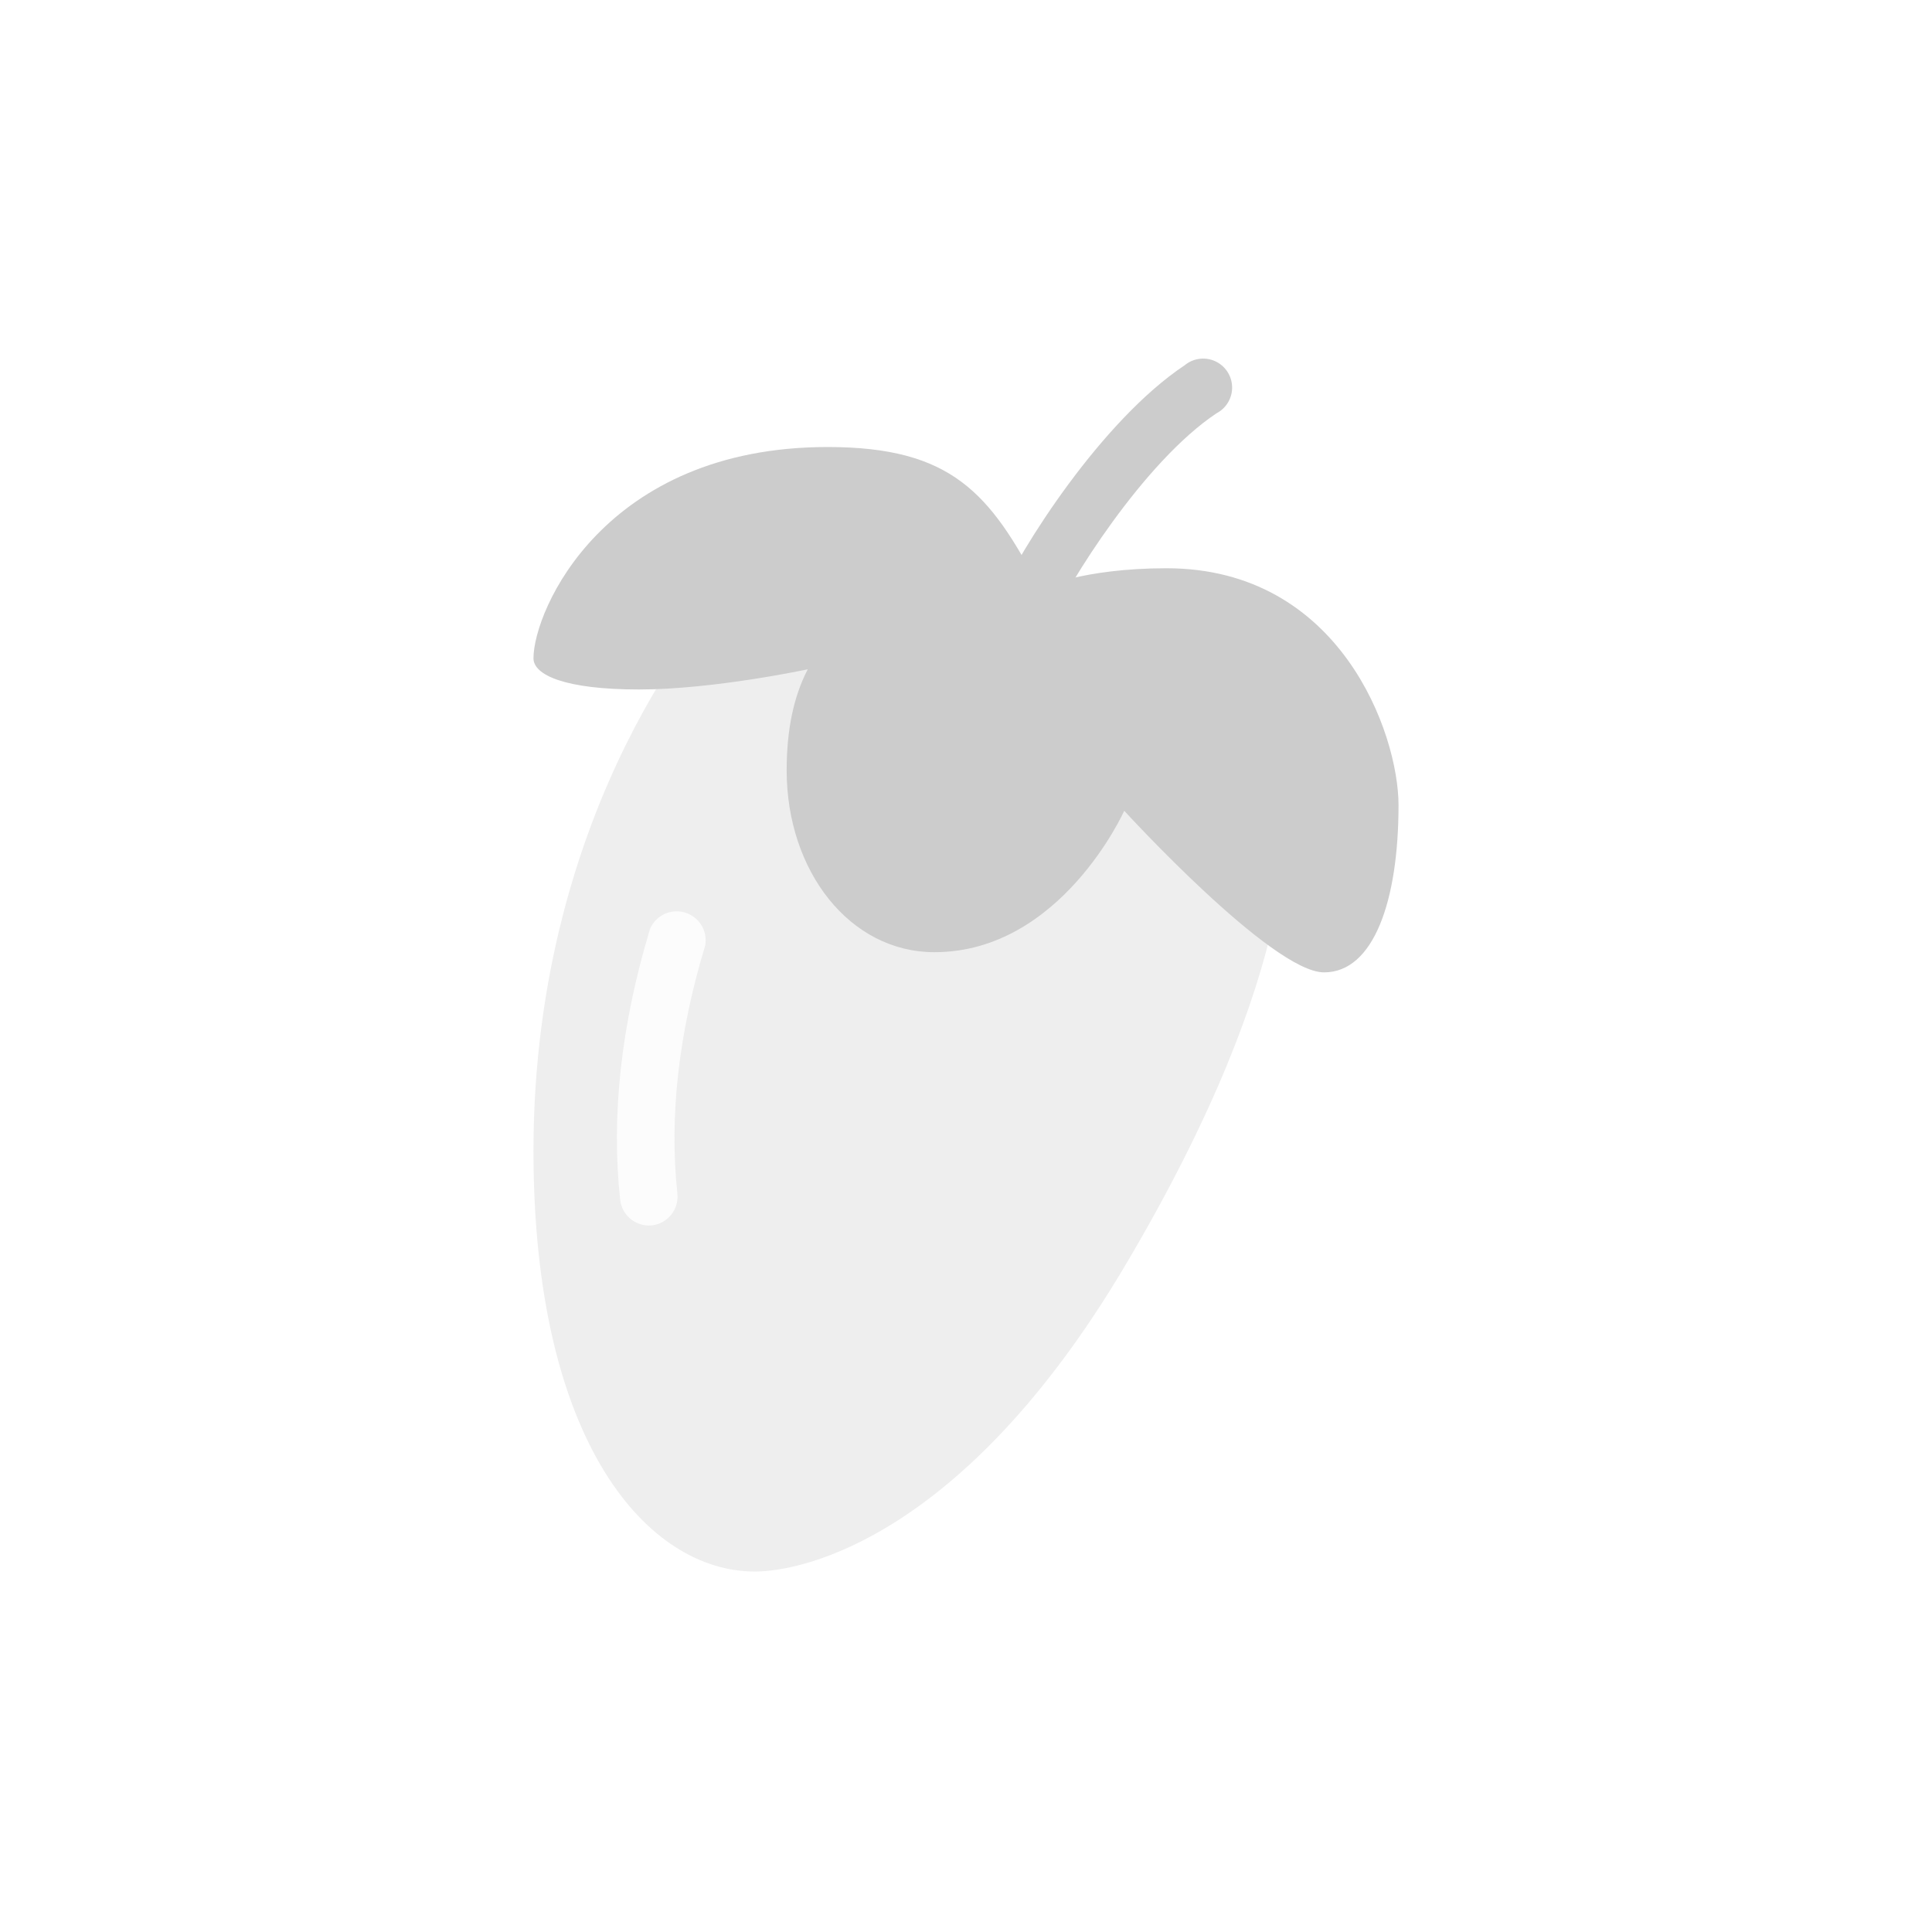
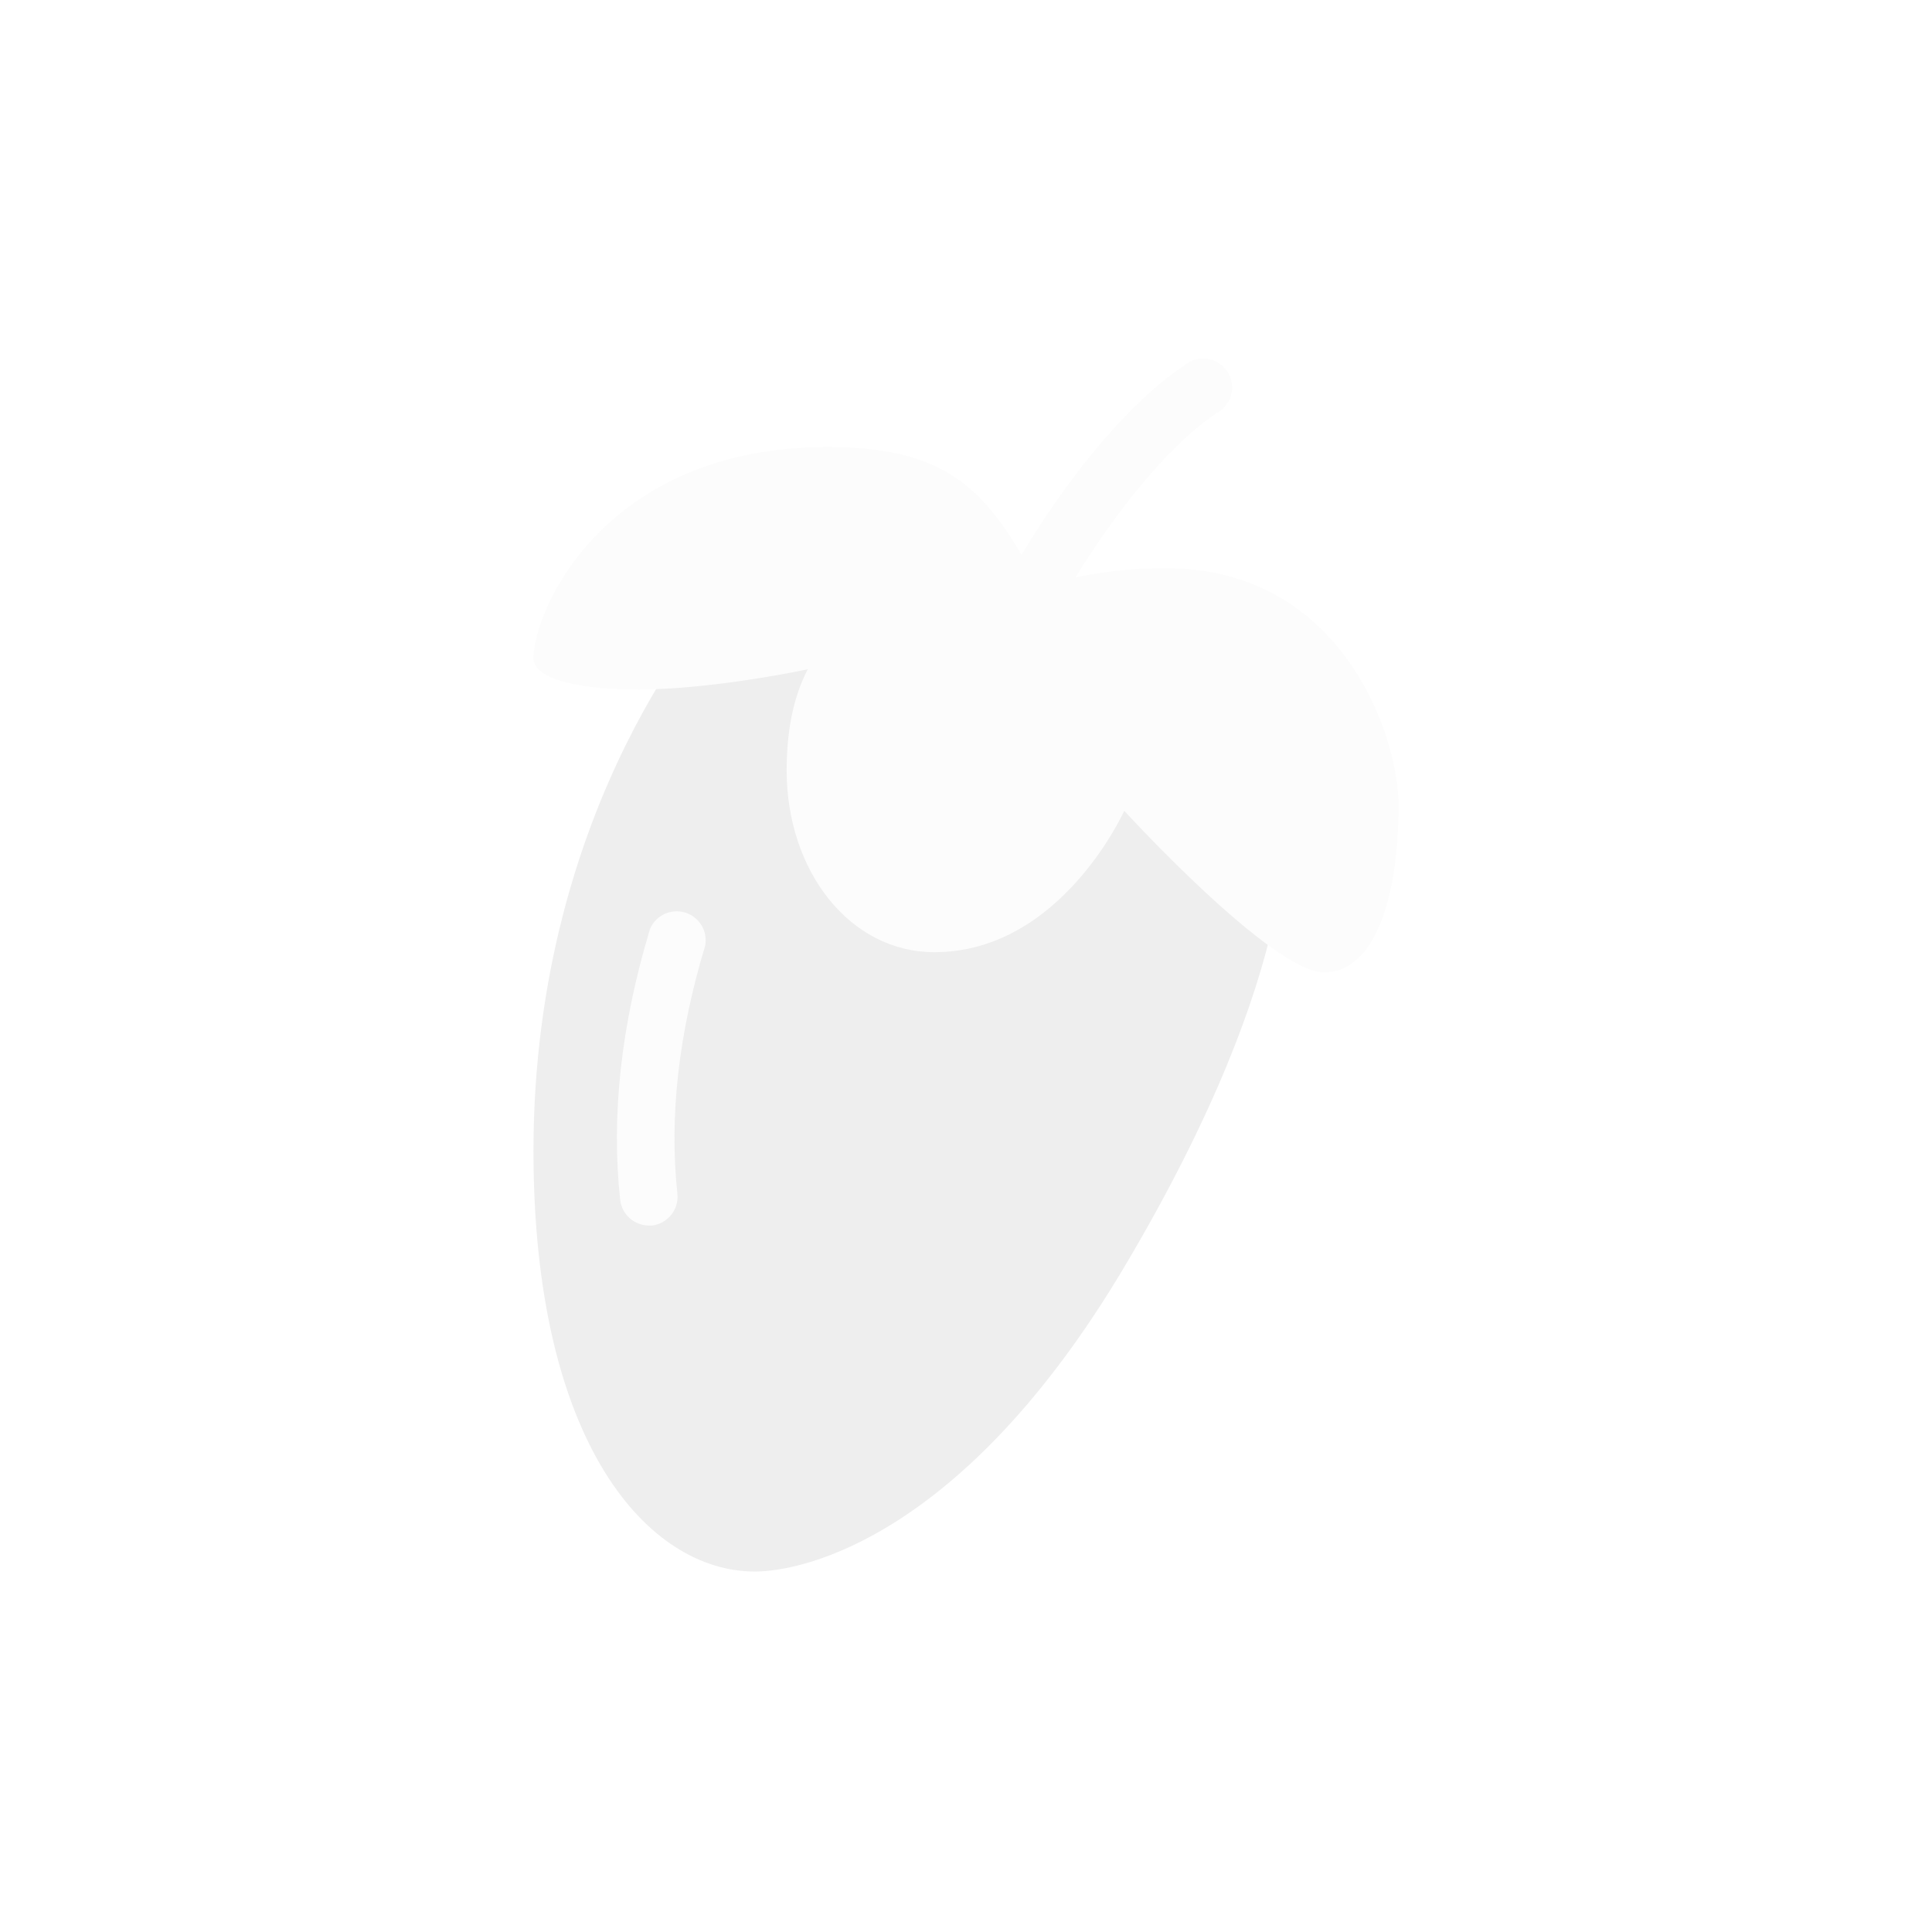
- <svg xmlns="http://www.w3.org/2000/svg" id="Ebene_1" data-name="Ebene 1" viewBox="0 0 400 400">
+ <svg xmlns="http://www.w3.org/2000/svg" viewBox="0 0 400 400">
  <defs>
    <style>
      .cls-1 {
        fill: #eee;
      }

      .cls-2 {
-         fill: #ccc;
-       }
- 
-       .cls-3 {
        fill: #fcfcfc;
      }
- 
-       .cls-4 {
-         clip-path: url(#clip-path);
-       }
- 
-       .cls-5 {
-         clip-path: url(#clip-path-2);
-       }
- 
-       .cls-6 {
-         fill: none;
-       }
    </style>
-     <clipPath id="clip-path">
-       <path class="cls-1" d="M254.75,688.91c-4.5,0-6.3-2.7-6.3-2.7-.3-1.2-.6-19.05-.75-36.75-.15-18.46,0-36.76.9-36.91,5.25-9.75,21.75-29.4,21.75-29.4-30.9,6.15-47.7,26.4-47.7,26.4-5-3.9-15.15-3.3-15.15-3.3,4.8,2.55,9.45,10.2,9.45,16.5v62.11S206.6,694,198.65,694a11.4,11.4,0,0,1-9.3-4.65,13.56,13.56,0,0,1-1.5-2.7V610a6.71,6.71,0,0,1-3.75,1.35c-1.65,0-3.45-.9-4.65-3.3-.9-1.95-1.5-4.65-1.5-8.85,0-14.1,16.05-23.55,16.05-23.55-20.25,5.4-39.15,15.9-64.2,44.7s-20.26,52.51-20.26,52.51,6.75-16.5,23.41-33.76c8-8.1,13.8-10.8,17.85-11a6.21,6.21,0,0,1,6.6,6.3v58.36c0,5.7-3.75,7.05-7.2,6.9a17.43,17.43,0,0,1-5.55-1.05c17.1,24.75,57.9,28.35,57.9,28.35l18-19.2.45.3,16.5,13.95c30-17.85,44.55-51,44.55-51-13.65,14.55-22.2,17.85-27.3,17.85" />
-     </clipPath>
-     <clipPath id="clip-path-2">
-       <path class="cls-1" d="M200.15,531.4a117.64,117.64,0,0,1,84.3,35.25,120.95,120.95,0,0,1,0,170.11,118.44,118.44,0,0,1-168.61,0,121,121,0,0,1,0-170.11,117.43,117.43,0,0,1,84.31-35.25m0-5.55c-69,0-124.81,56.25-124.81,125.71S131.15,777.26,200,777.26,324.66,721,324.66,651.56,269,525.85,200.15,525.85" />
-     </clipPath>
  </defs>
-   <g>
+   <g id="first">
    <path class="cls-1" d="M148.65,124.63s-38.2,41.11-38.2,113.67c0,60.89,23.91,87.07,45.83,87.07,10.19,0,43.28-7.26,76.39-62.88,38.24-64.28,33.1-94.32,33.1-94.32Z" />
-     <path class="cls-2" d="M241.5,117.65c-17.48,0-26.21,4.18-26.21,4.18C205,102.06,197,92.55,171.35,92.55c-46.25,0-60.9,33.85-60.9,43.74,0,3.44,6.43,6.46,21.85,6.46s34.94-4.18,34.94-4.18c-2.94,5.65-4.37,12.55-4.37,20.92,0,20.91,13.11,37.65,30.58,37.65,26.21,0,39.31-29.28,39.31-29.28s30.58,33.46,41.37,33.46c10.28,0,15.42-14.83,15.42-34.61C289.55,151.87,277.47,117.65,241.5,117.65Z" />
-     <path class="cls-2" d="M211.94,132.8a6,6,0,0,1-5.46-8.38c4.83-11,21.67-37.39,38.77-48.78a6,6,0,1,1,6.61,9.93c-15.16,10.11-30.79,35.33-34.45,43.66A6,6,0,0,1,211.94,132.8Z" />
-     <path class="cls-3" d="M134.33,253.73a6,6,0,0,1-5.93-5.33c-1.89-17.41.19-36.29,6.19-56.1A6,6,0,0,1,146,195.76c-5.53,18.27-7.47,35.55-5.75,51.36A6,6,0,0,1,135,253.7Z" />
  </g>
-   <g>
-     <g>
-       <path class="cls-1" d="M254.75,688.91c-4.5,0-6.3-2.7-6.3-2.7-.3-1.2-.6-19.05-.75-36.75-.15-18.46,0-36.76.9-36.91,5.25-9.75,21.75-29.4,21.75-29.4-30.9,6.15-47.7,26.4-47.7,26.4-5-3.9-15.15-3.3-15.15-3.3,4.8,2.55,9.45,10.2,9.45,16.5v62.11S206.6,694,198.65,694a11.4,11.4,0,0,1-9.3-4.65,13.56,13.56,0,0,1-1.5-2.7V610a6.71,6.71,0,0,1-3.75,1.35c-1.65,0-3.45-.9-4.65-3.3-.9-1.95-1.5-4.65-1.5-8.85,0-14.1,16.05-23.55,16.05-23.55-20.25,5.4-39.15,15.9-64.2,44.7s-20.26,52.51-20.26,52.51,6.75-16.5,23.41-33.76c8-8.1,13.8-10.8,17.85-11a6.21,6.21,0,0,1,6.6,6.3v58.36c0,5.7-3.75,7.05-7.2,6.9a17.43,17.43,0,0,1-5.55-1.05c17.1,24.75,57.9,28.35,57.9,28.35l18-19.2.45.3,16.5,13.95c30-17.85,44.55-51,44.55-51-13.65,14.55-22.2,17.85-27.3,17.85" />
-       <g class="cls-4">
-         <rect class="cls-1" x="-43.46" y="381.84" width="1058.46" height="705.64" />
-       </g>
-     </g>
-     <g>
-       <path class="cls-1" d="M200.15,531.4a117.64,117.64,0,0,1,84.3,35.25,120.95,120.95,0,0,1,0,170.11,118.44,118.44,0,0,1-168.61,0,121,121,0,0,1,0-170.11,117.43,117.43,0,0,1,84.31-35.25m0-5.55c-69,0-124.81,56.25-124.81,125.71S131.15,777.26,200,777.26,324.66,721,324.66,651.56,269,525.85,200.15,525.85" />
-       <g class="cls-5">
-         <rect class="cls-1" x="-43.46" y="381.84" width="1058.46" height="705.64" />
-       </g>
-     </g>
+   <g id="second">
+     <path class="cls-2" d="M241.5,117.65a86.52,86.52,0,0,0-18.83,1.9c6.72-11,18.08-26.57,29.19-34a6,6,0,0,0,1.84-9.17,6,6,0,0,0-8.45-.76C232,84.44,219,102.2,211.5,114.89c-8.78-15.06-17.71-22.34-40.15-22.34-46.25,0-60.9,33.85-60.9,43.74,0,3.44,6.43,6.46,21.85,6.46s34.94-4.18,34.94-4.18c-2.94,5.65-4.37,12.55-4.37,20.92,0,20.91,13.11,37.65,30.58,37.65,26.21,0,39.31-29.28,39.31-29.28s30.58,33.46,41.37,33.46c10.28,0,15.42-14.83,15.42-34.61C289.55,151.87,277.47,117.65,241.5,117.65Z" />
+     <path class="cls-2" d="M142.48,189.17a6,6,0,0,0-7.89,3.13c-6,19.81-8.08,38.69-6.19,56.1a6,6,0,0,0,5.93,5.33l.67,0a6,6,0,0,0,5.25-6.58c-1.72-15.81.22-33.09,5.75-51.36A6,6,0,0,0,142.48,189.17Z" />
  </g>
-   <rect class="cls-6" width="400" height="400" />
</svg>
